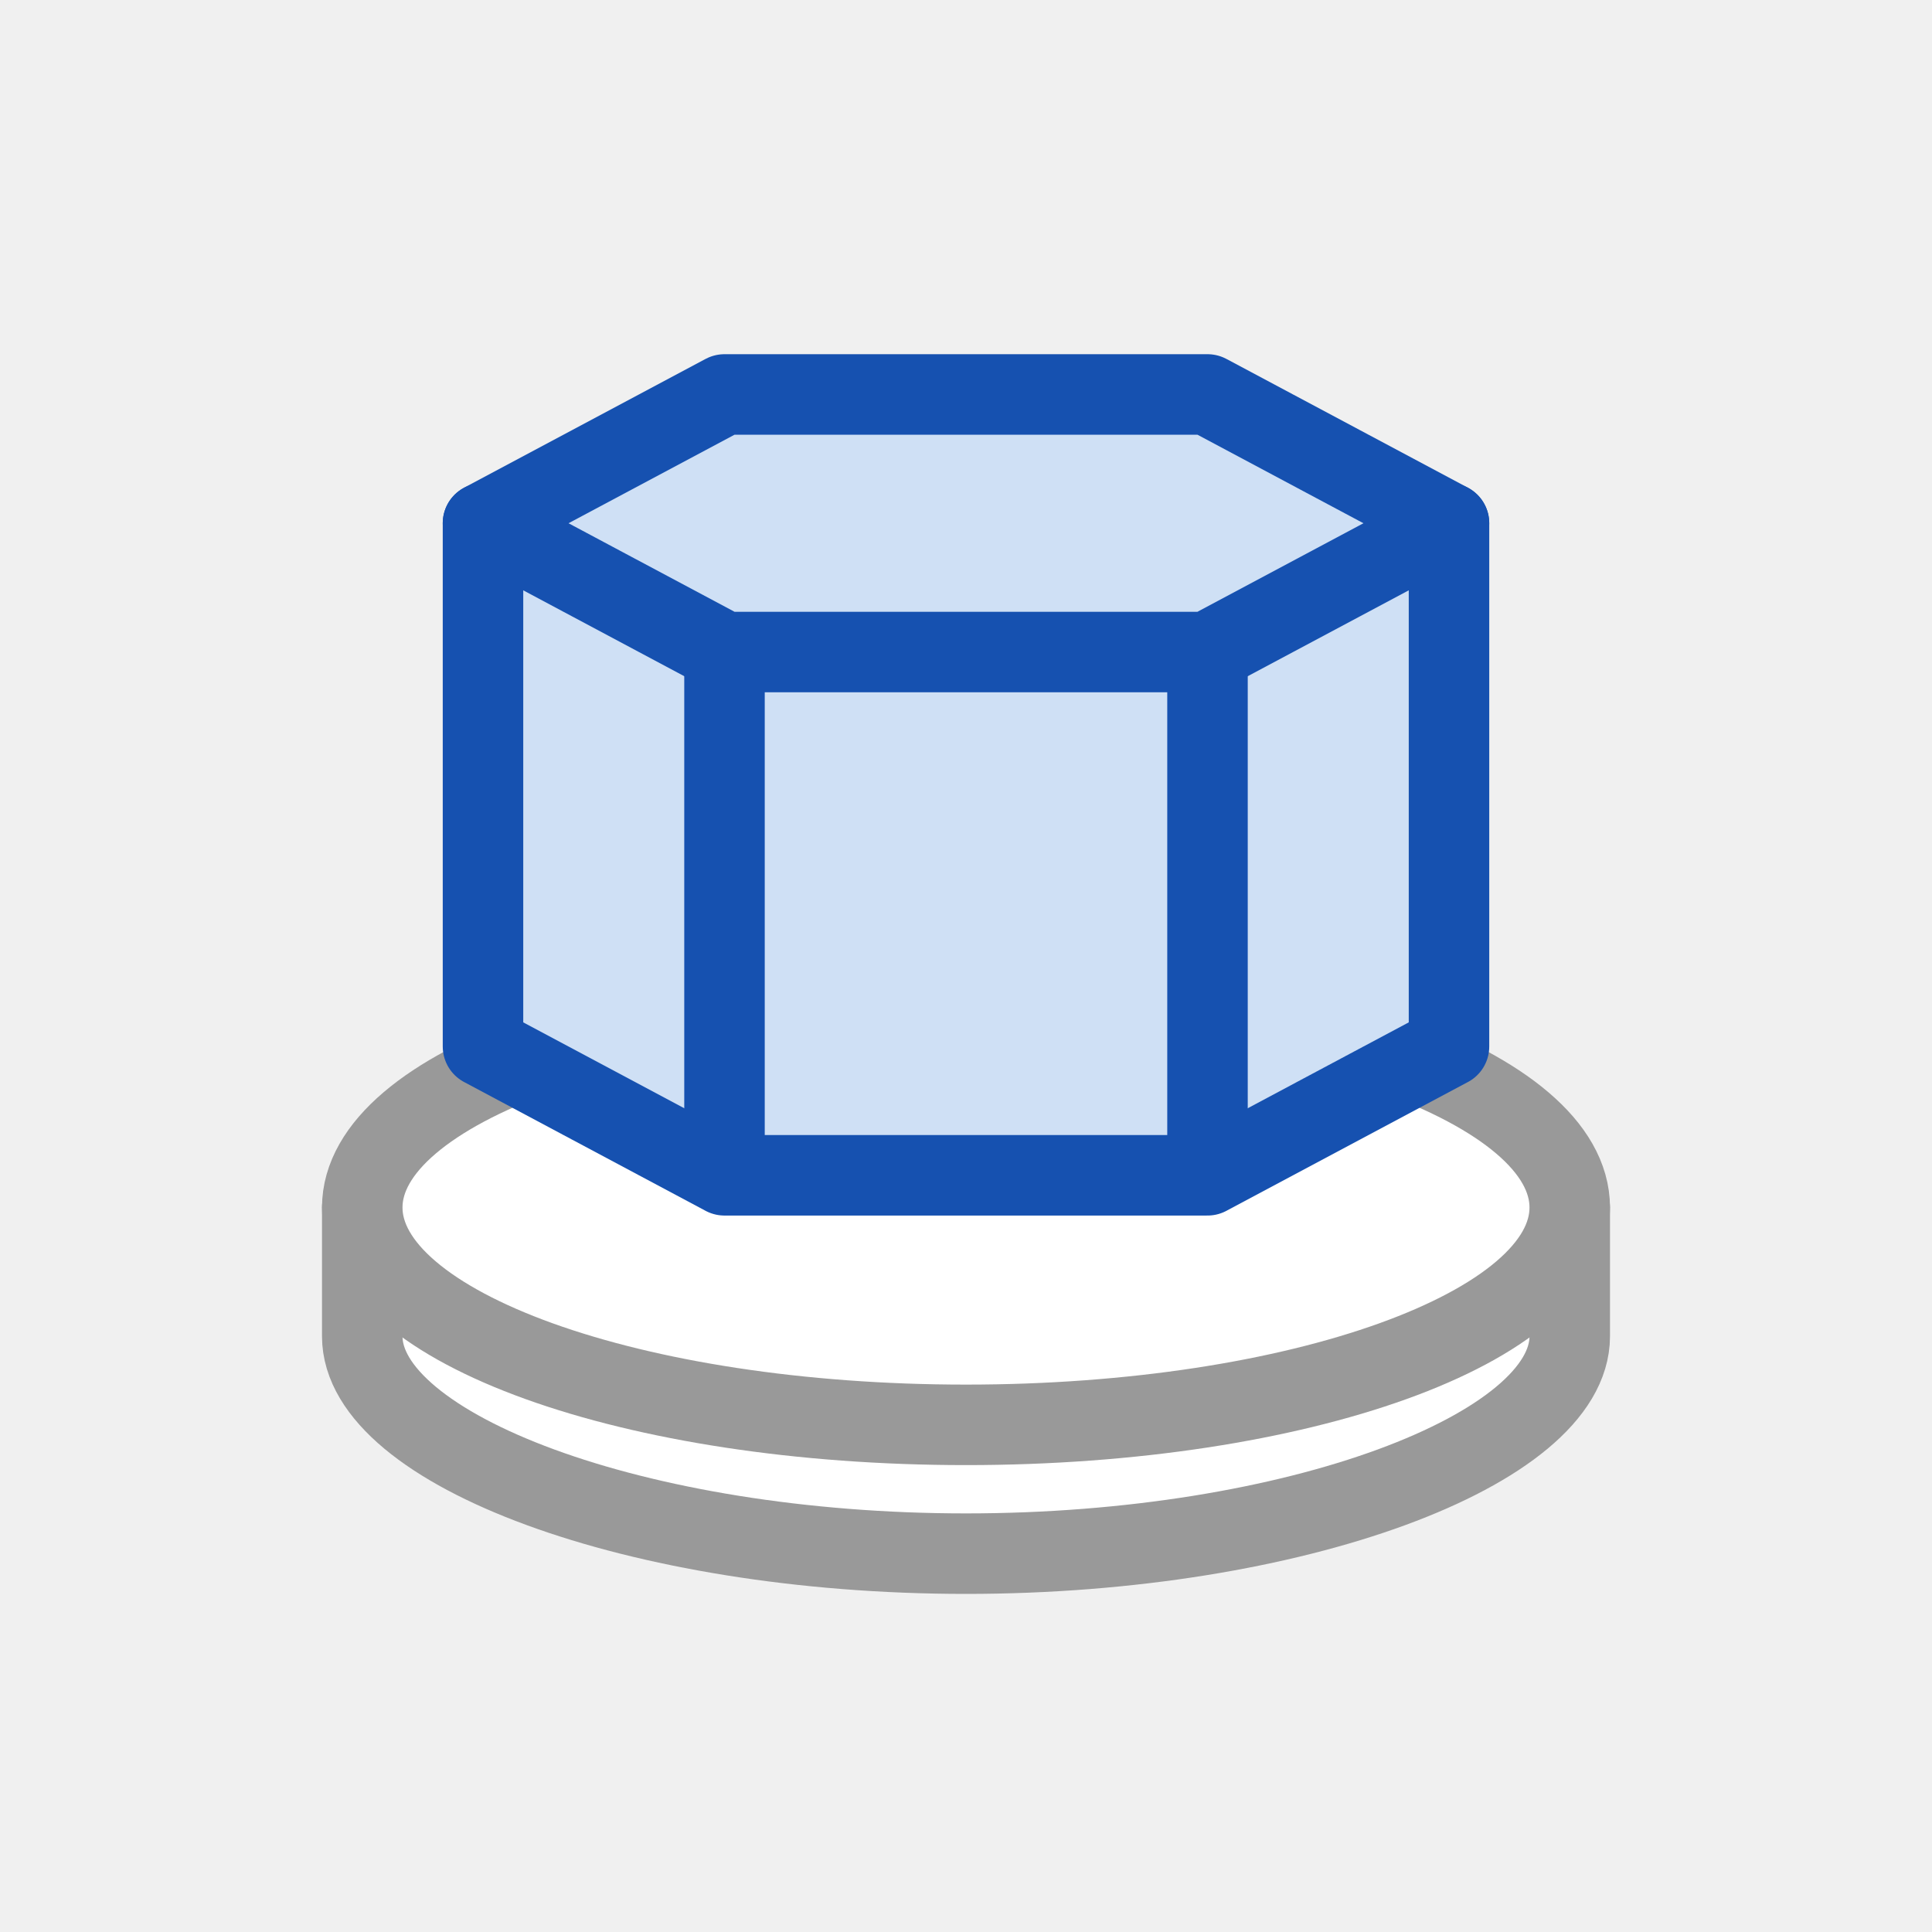
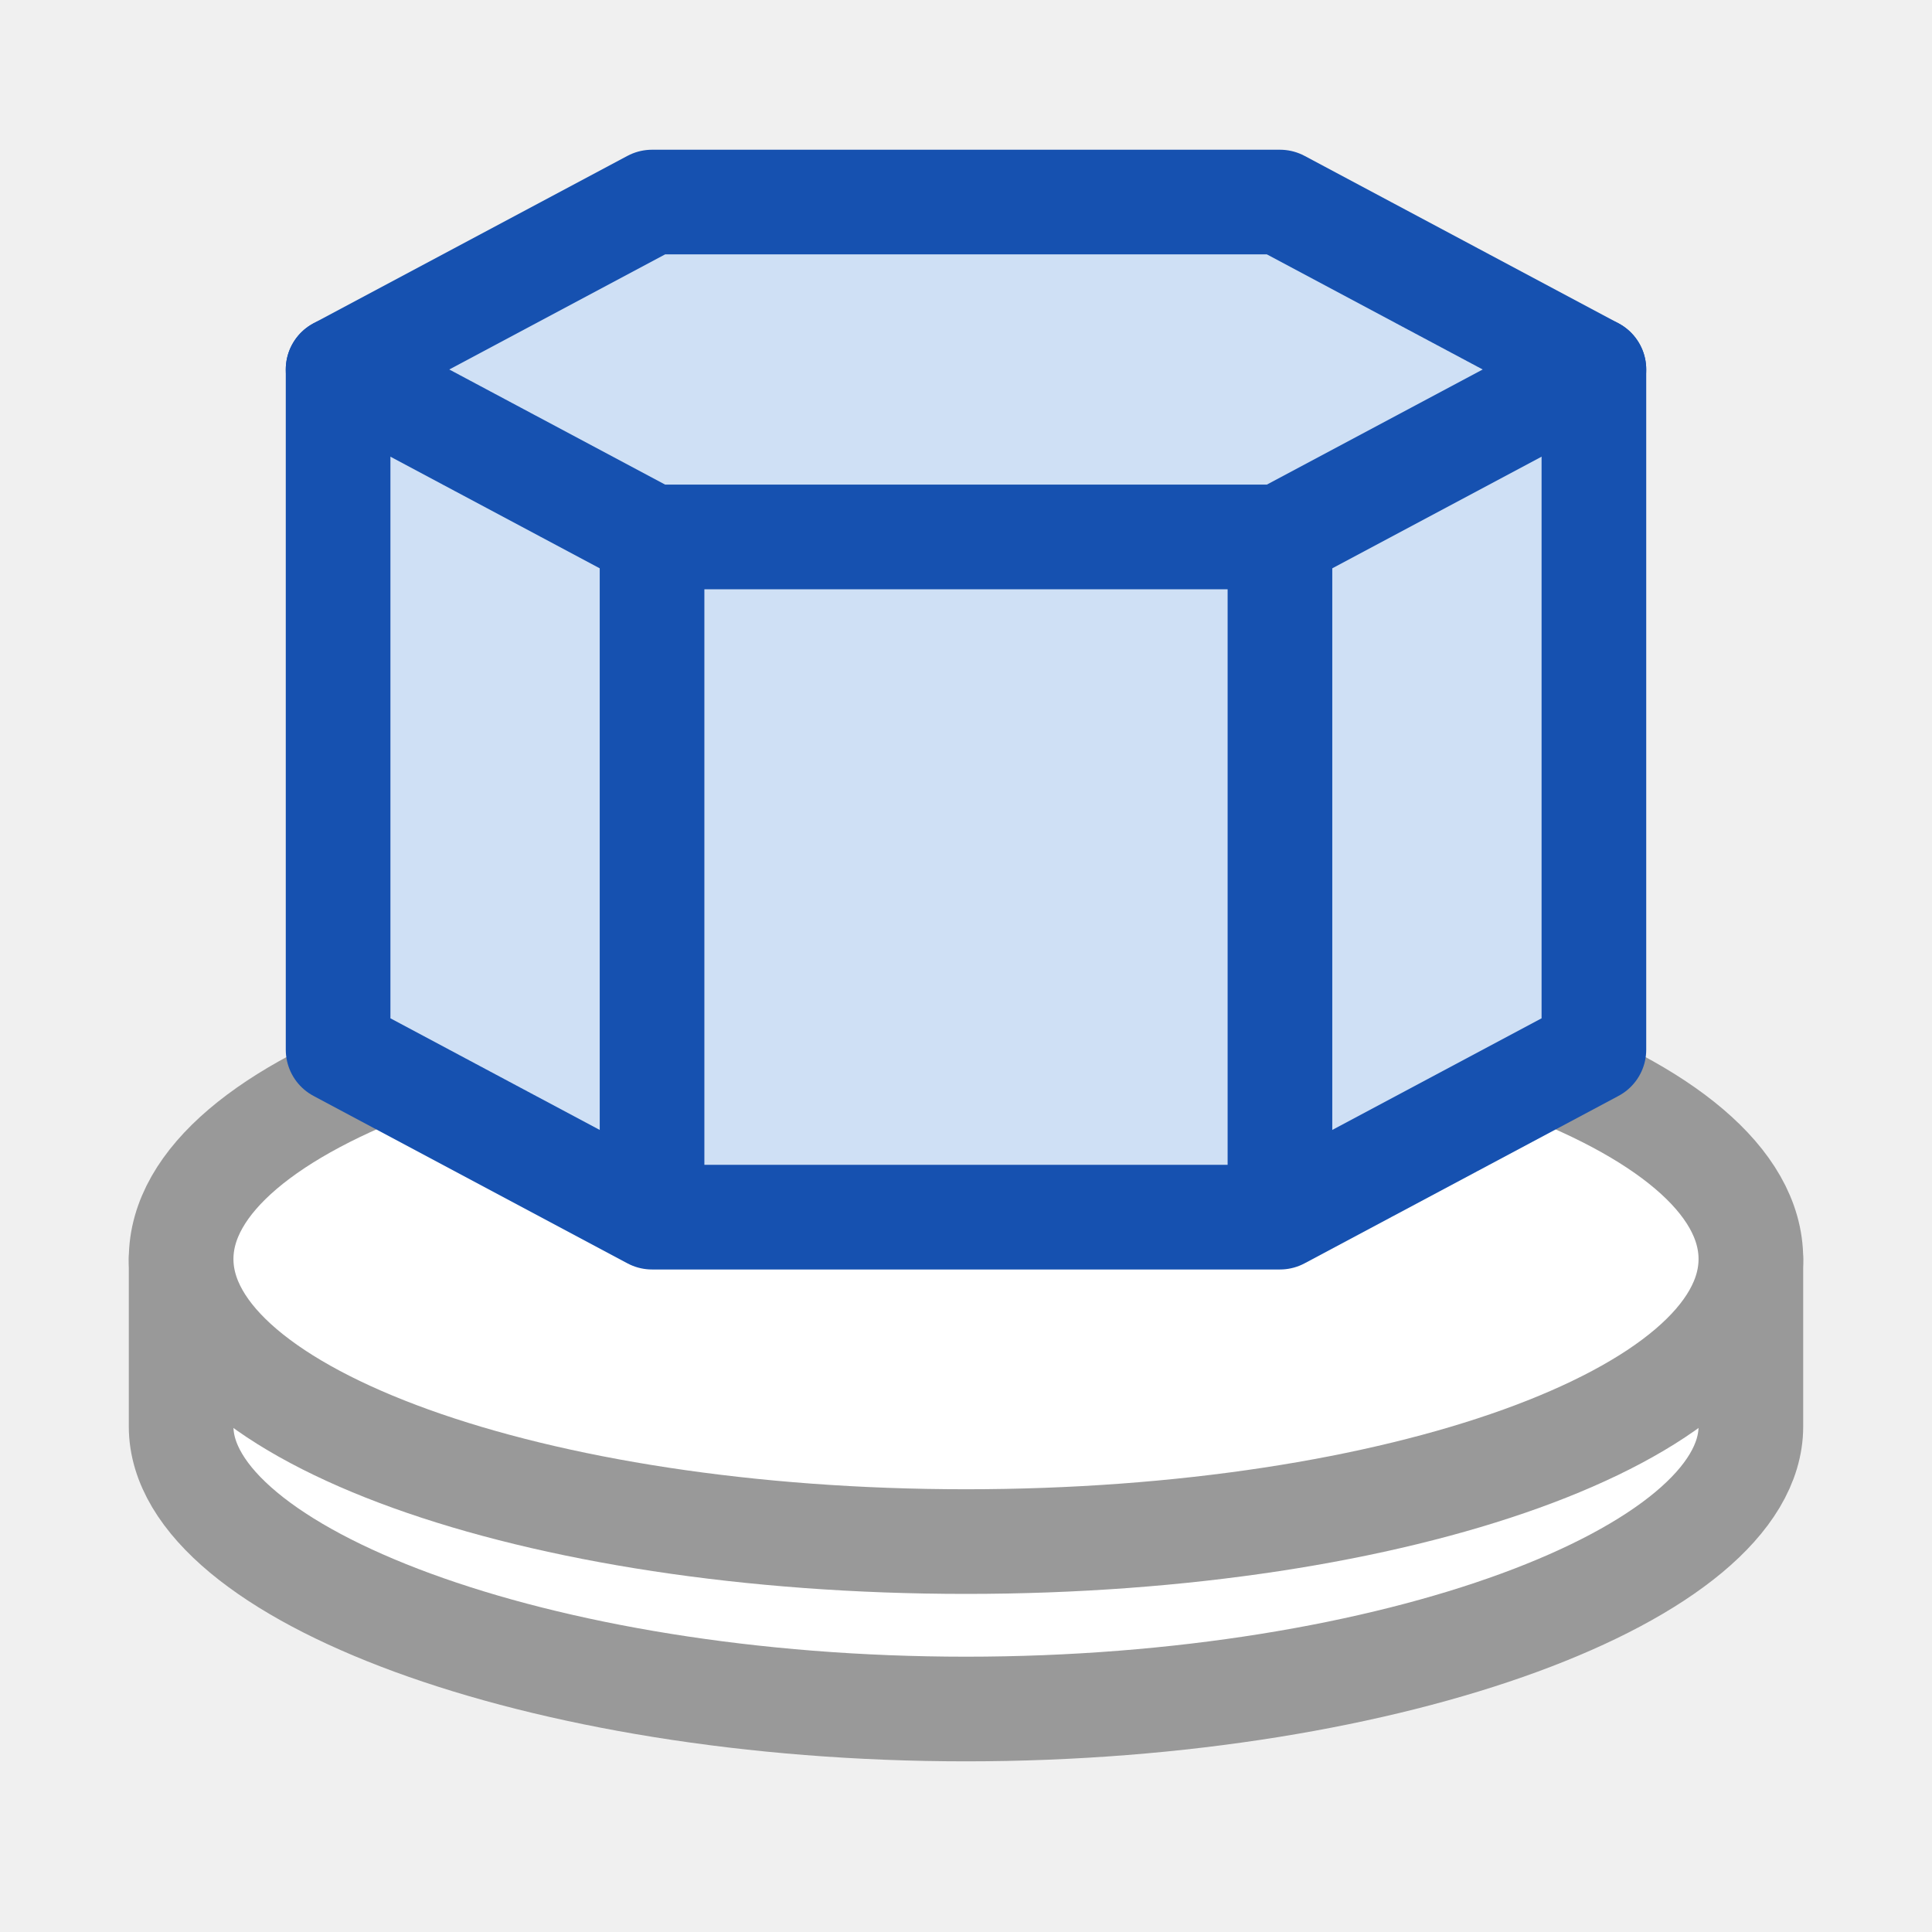
<svg xmlns="http://www.w3.org/2000/svg" viewBox="0 0 24 24" stroke-linejoin="round">
-   <path d="M4.5 15V16.6C4.5 18 7.9 19.3 12 19.3S19.5 18 19.5 16.6V15Z" fill="#ffffff" stroke="#999999" stroke-width="1" />
-   <ellipse cx="12" cy="15" rx="7.5" ry="2.7" fill="#ffffff" stroke="#999999" stroke-width="1" />
-   <path d="M6 6.5V13L9 14.6H15L18 13V6.5Z" fill="#cfe0f5" stroke="#1651b0" stroke-width="1" />
-   <path d="M6 6.5L9 4.9H15L18 6.5L15 8.1H9Z" fill="#cfe0f5" stroke="#1651b0" stroke-width="1" />
-   <path d="M9 8.1V14.6M15 8.1V14.6" fill="none" stroke="#1651b0" stroke-width="1" />
+   <g transform="translate(12 12) scale(1.3) translate(-12 -12.2)">
+     <path d="M4.5 15V16.6C4.5 18 7.9 19.3 12 19.3S19.5 18 19.5 16.6V15Z" fill="#ffffff" stroke="#999999" stroke-width="1" />
+     <ellipse cx="12" cy="15" rx="7.5" ry="2.7" fill="#ffffff" stroke="#999999" stroke-width="1" />
+     <path d="M6 6.5V13L9 14.6H15L18 13V6.5Z" fill="#cfe0f5" stroke="#1651b0" stroke-width="1" />
+     <path d="M6 6.5L9 4.9H15L18 6.5L15 8.1H9Z" fill="#cfe0f5" stroke="#1651b0" stroke-width="1" />
+     <path d="M9 8.1V14.6M15 8.1V14.6" fill="none" stroke="#1651b0" stroke-width="1" />
+   </g>
</svg>
